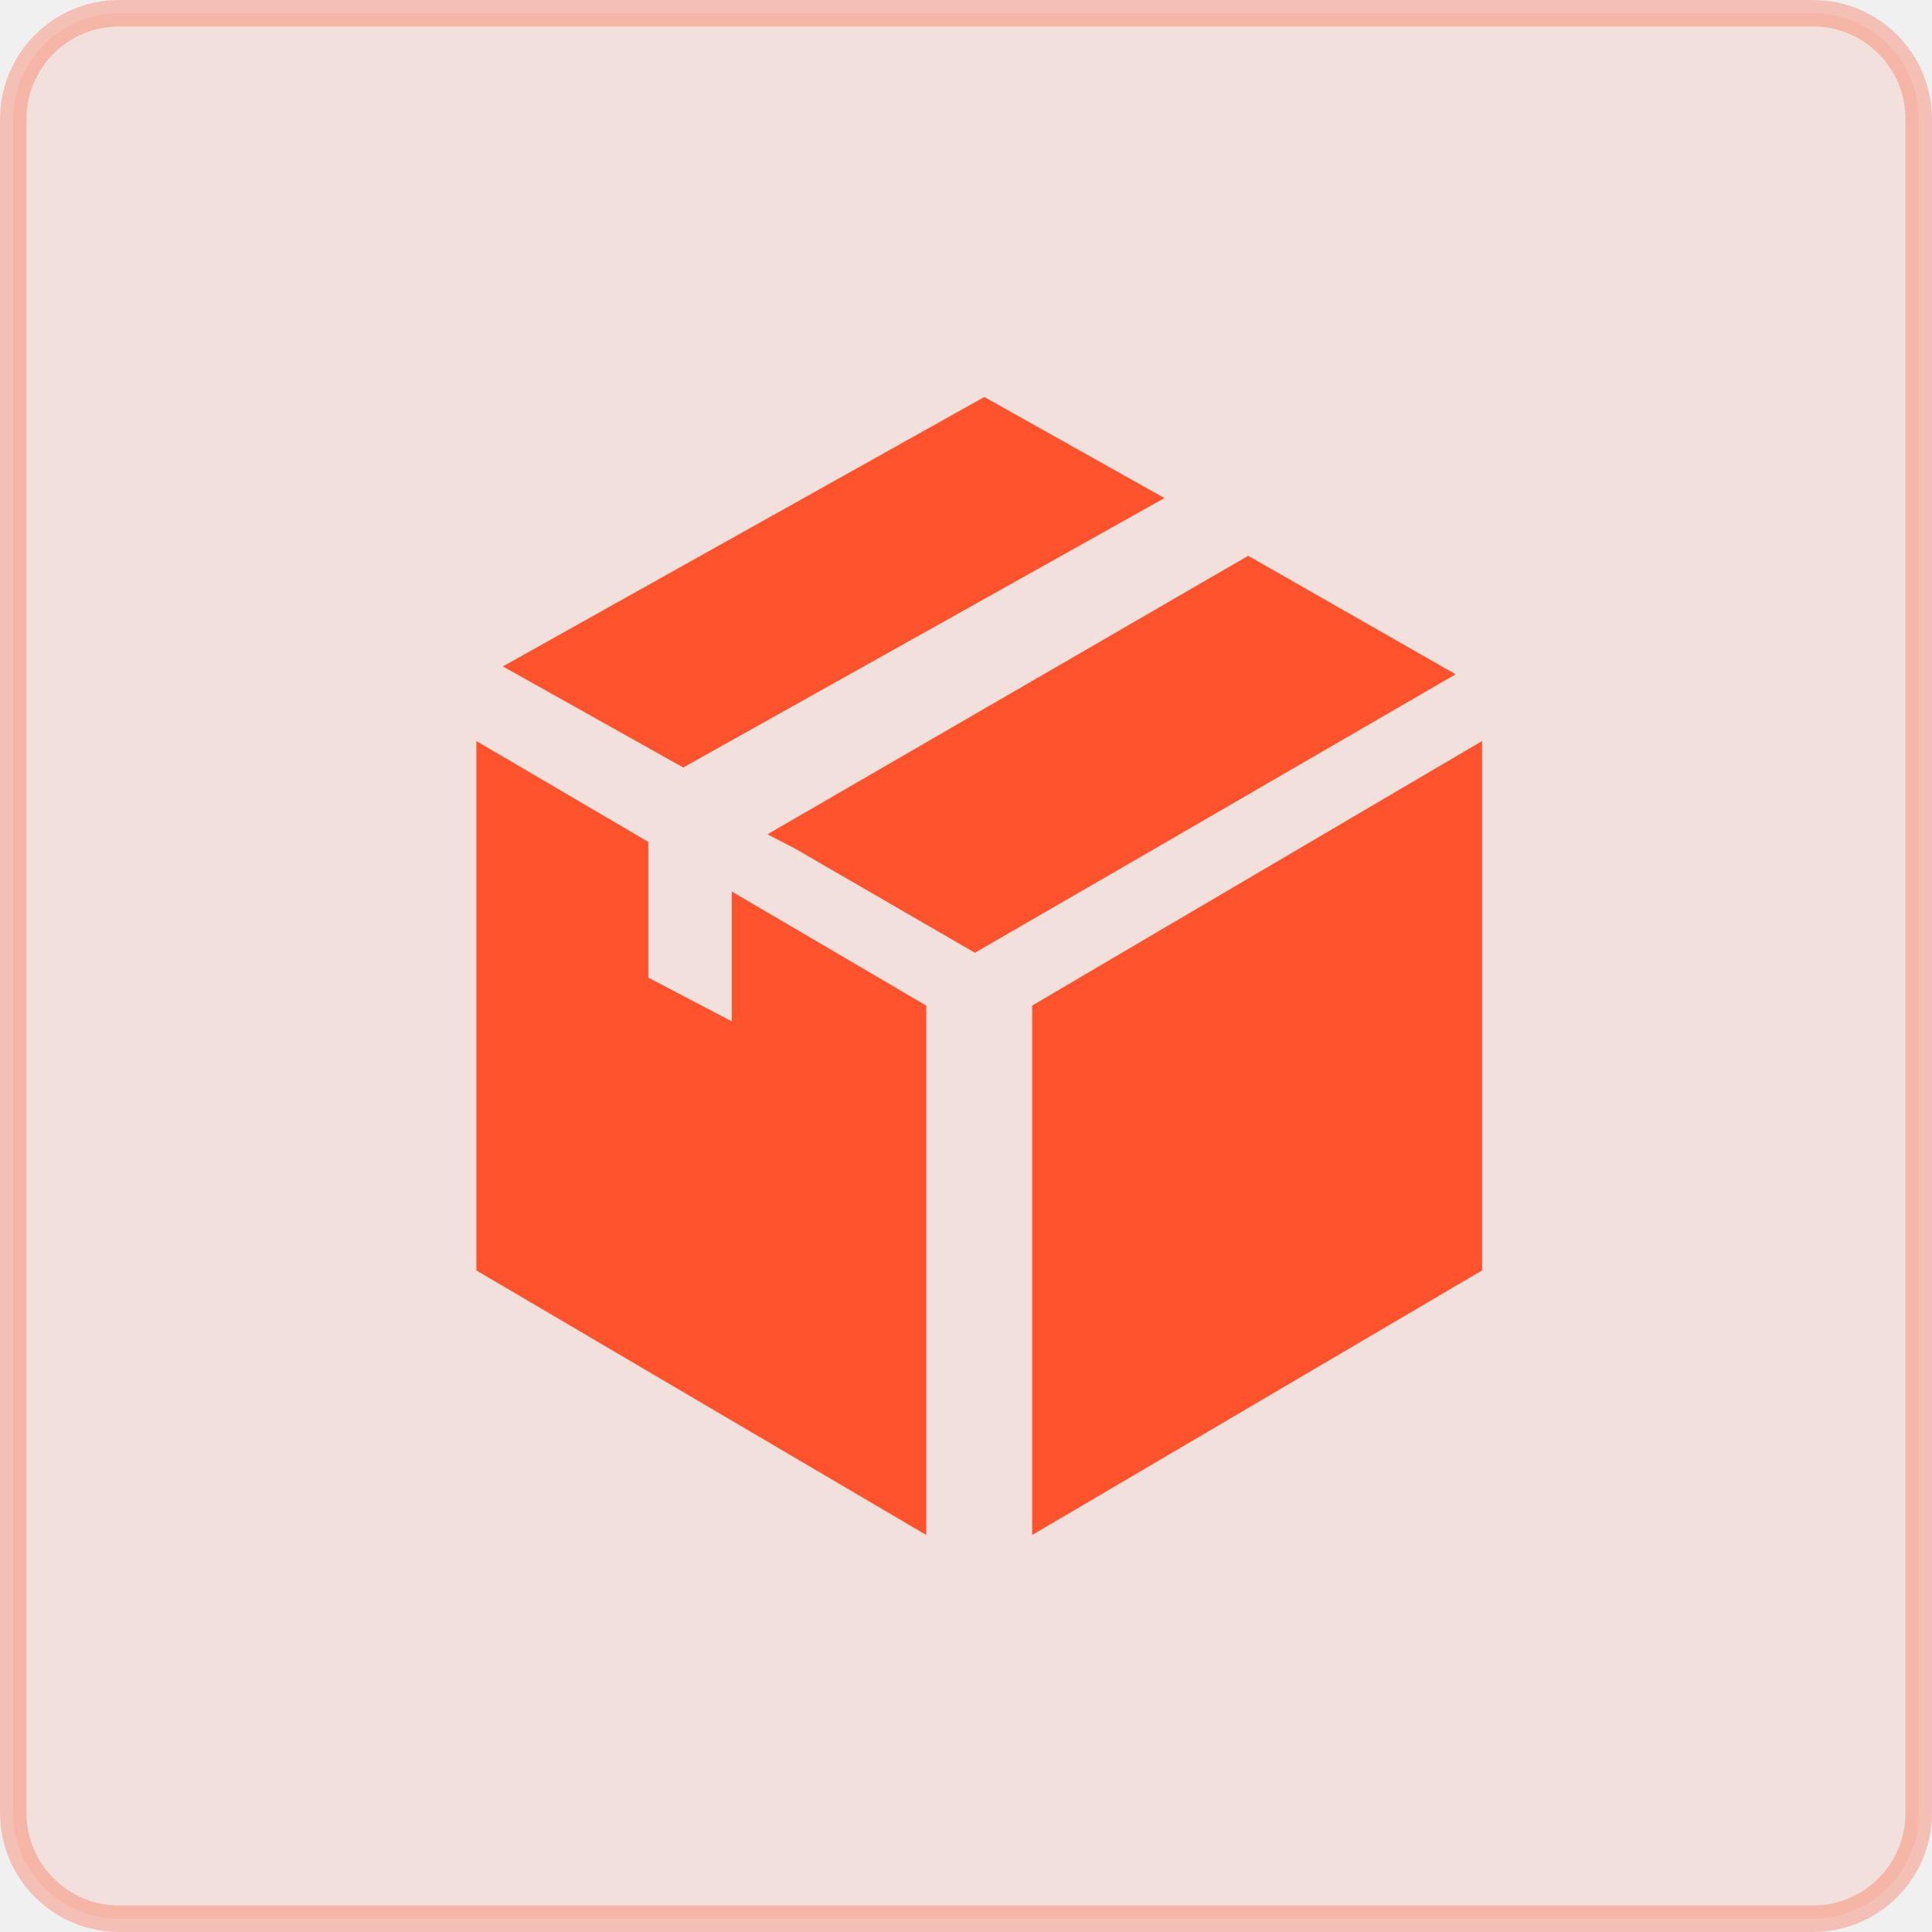
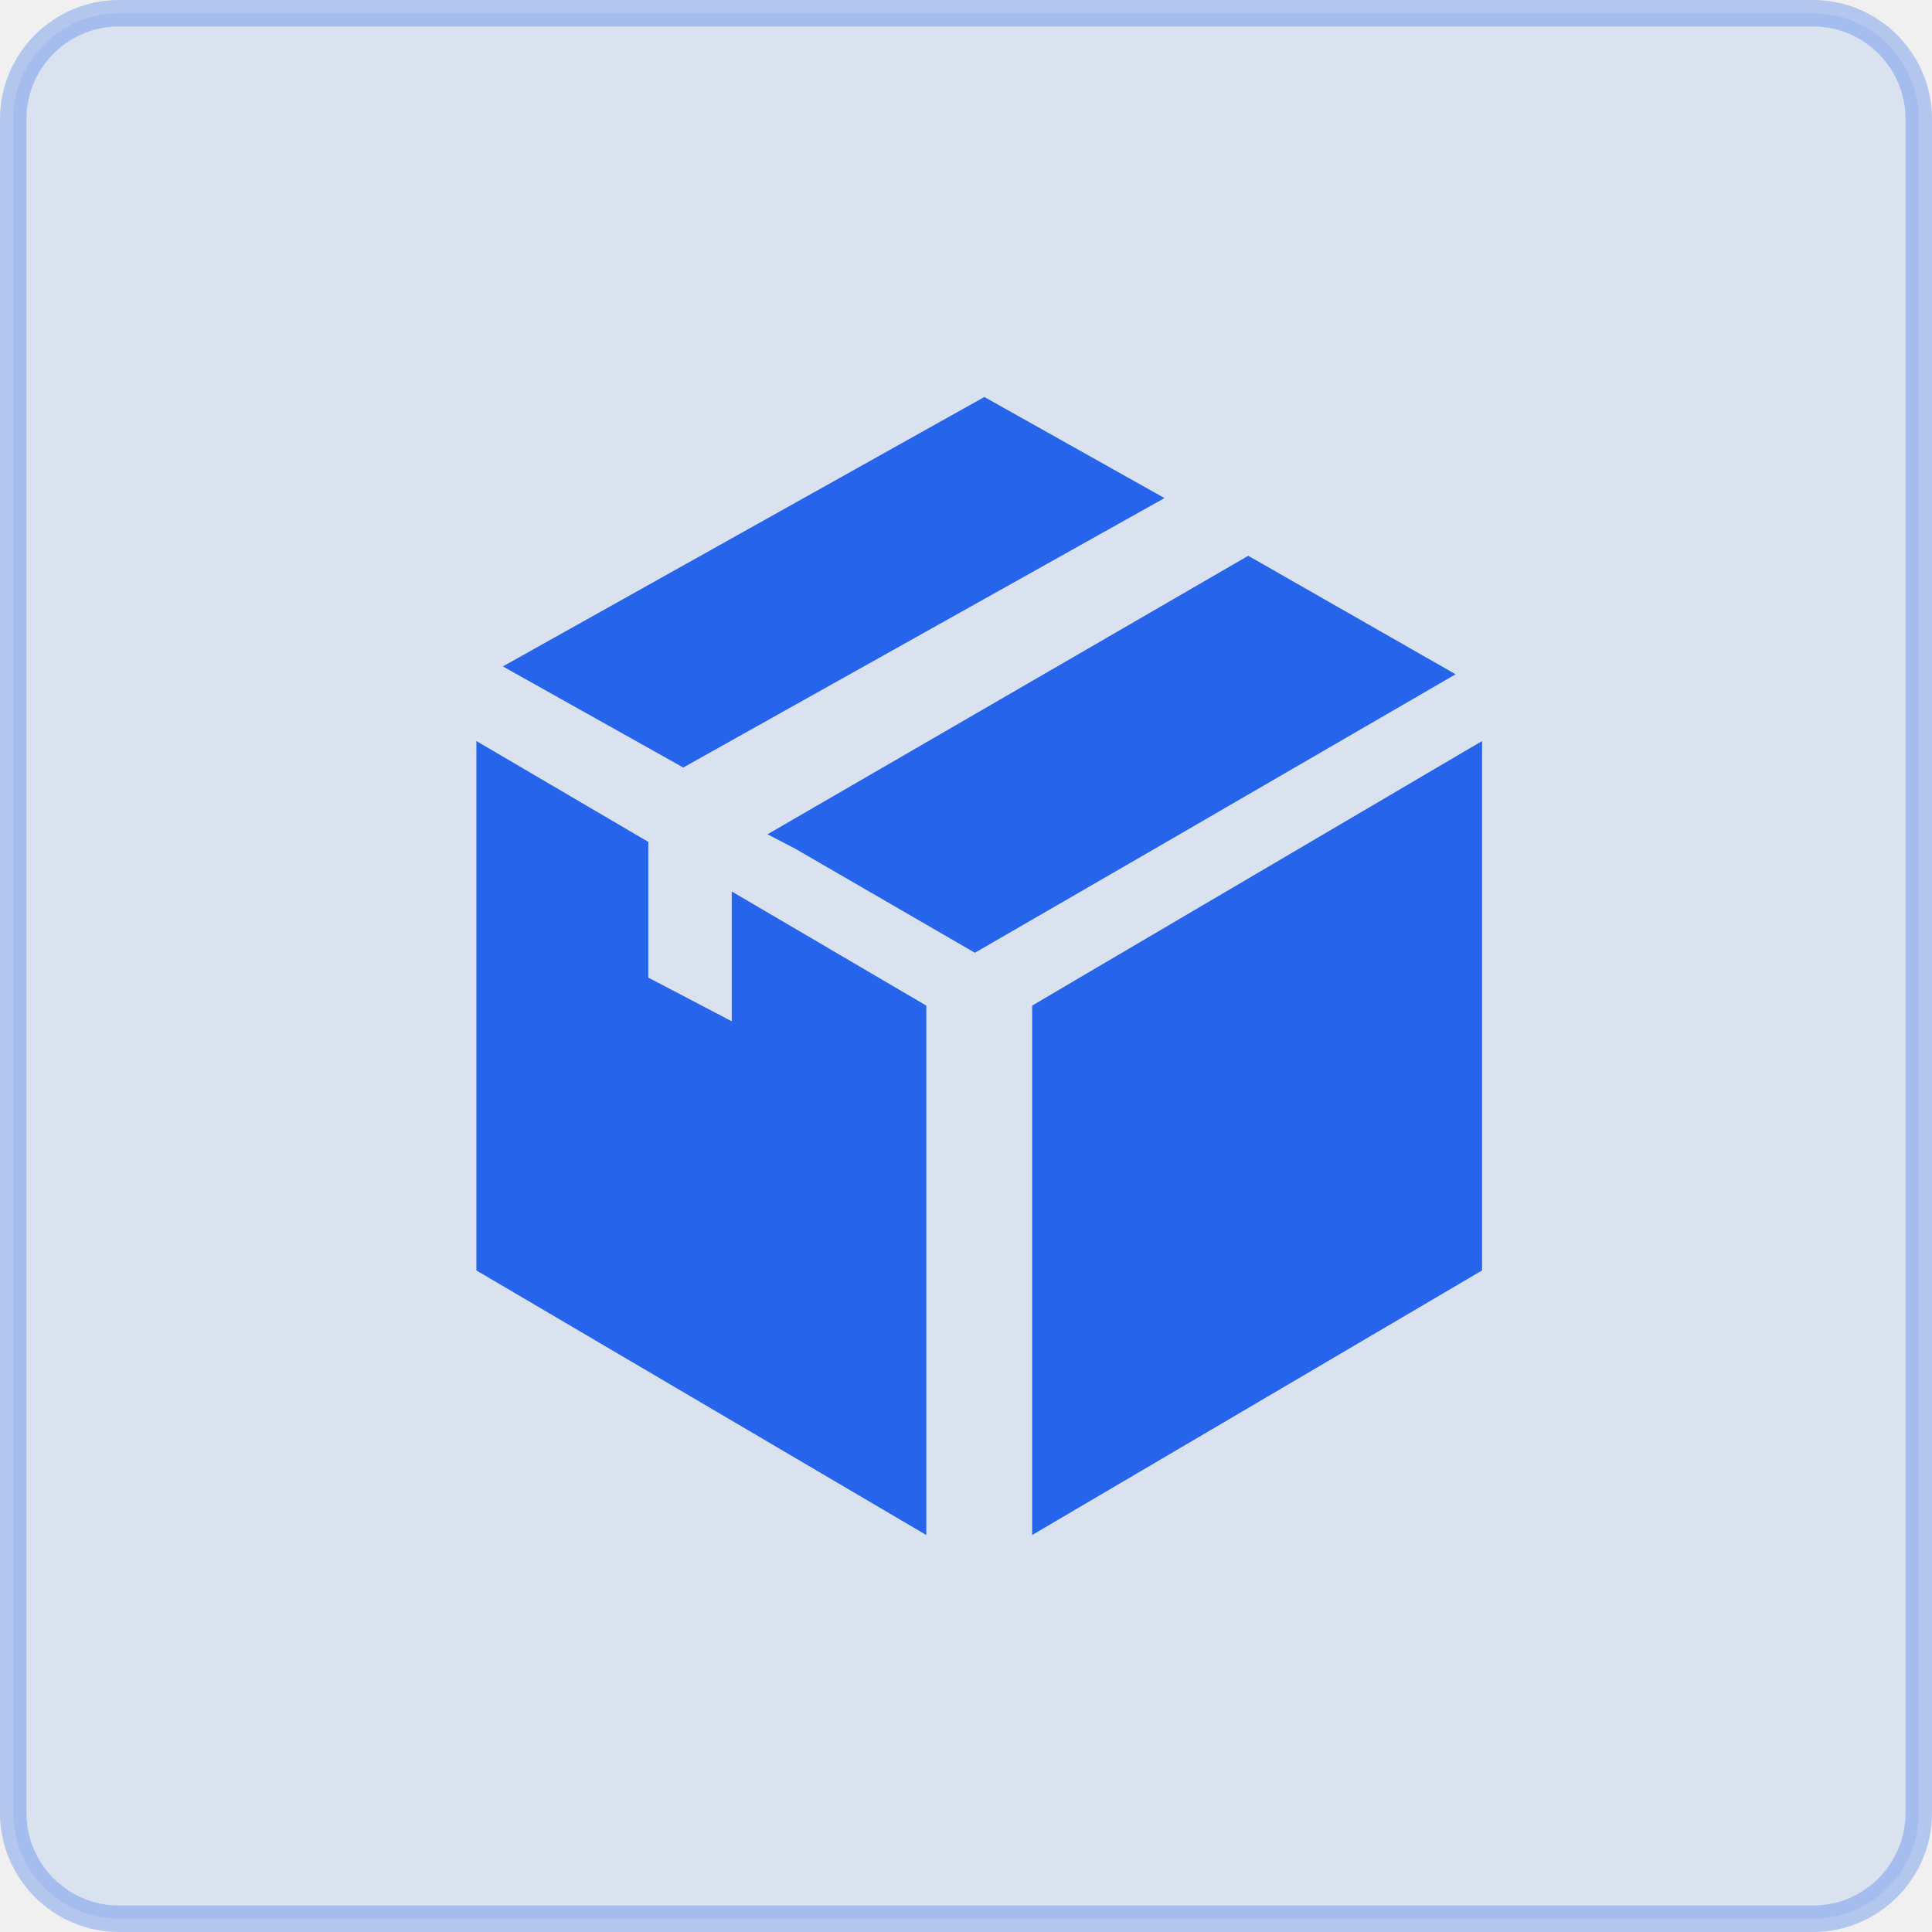
- <svg xmlns="http://www.w3.org/2000/svg" width="73" height="73" viewBox="0 0 73 73" fill="none">
+ <svg xmlns="http://www.w3.org/2000/svg" width="73px" height="73px" viewBox="0 0 73 73" fill="none" transform="rotate(0) scale(1, 1)">
  <g clip-path="url(#clip0_3493_120)">
-     <path d="M68.5 0.5H4.5C2.291 0.5 0.5 2.291 0.5 4.5V68.5C0.5 70.709 2.291 72.5 4.5 72.5H68.5C70.709 72.5 72.5 70.709 72.5 68.5V4.5C72.5 2.291 70.709 0.5 68.5 0.5Z" fill="#FF532E" fill-opacity="0.1" stroke="#FF532E" stroke-opacity="0.3" />
-     <path d="M40.888 36.884L39 37.997V58L56 48.003V28L40.888 36.884Z" fill="#FF532E" />
-     <path d="M44 18.82L37.193 15L19 25.18L25.817 29L44 18.82Z" fill="#FF532E" />
-     <path d="M55 25.477L47.164 21L29 31.523L30.036 32.061L36.836 36L43.6 32.088L55 25.477Z" fill="#FF532E" />
-     <path d="M27.649 38.589L24.497 36.939V31.811L18 28V48.003L35 58V37.997L27.649 33.684V38.589Z" fill="#FF532E" />
+     <path d="M68.5 0.5H4.5C2.291 0.5 0.5 2.291 0.5 4.5V68.5C0.5 70.709 2.291 72.5 4.5 72.5H68.5C70.709 72.5 72.5 70.709 72.5 68.5V4.5C72.5 2.291 70.709 0.5 68.5 0.5Z" fill="#2664eb" fill-opacity="0.1" stroke="#2664eb" stroke-opacity="0.3" />
+     <path d="M40.888 36.884L39 37.997V58L56 48.003V28L40.888 36.884Z" fill="#2664eb" />
+     <path d="M44 18.82L37.193 15L19 25.18L25.817 29L44 18.82Z" fill="#2664eb" />
+     <path d="M55 25.477L47.164 21L29 31.523L30.036 32.061L36.836 36L43.6 32.088L55 25.477Z" fill="#2664eb" />
+     <path d="M27.649 38.589L24.497 36.939V31.811L18 28V48.003L35 58V37.997L27.649 33.684V38.589Z" fill="#2664eb" />
  </g>
  <defs>
    <clipPath id="clip0_3493_120">
-       <rect width="73" height="73" fill="white" />
+       <rect width="73" height="73" fill="#ffffff" />
    </clipPath>
  </defs>
</svg>
